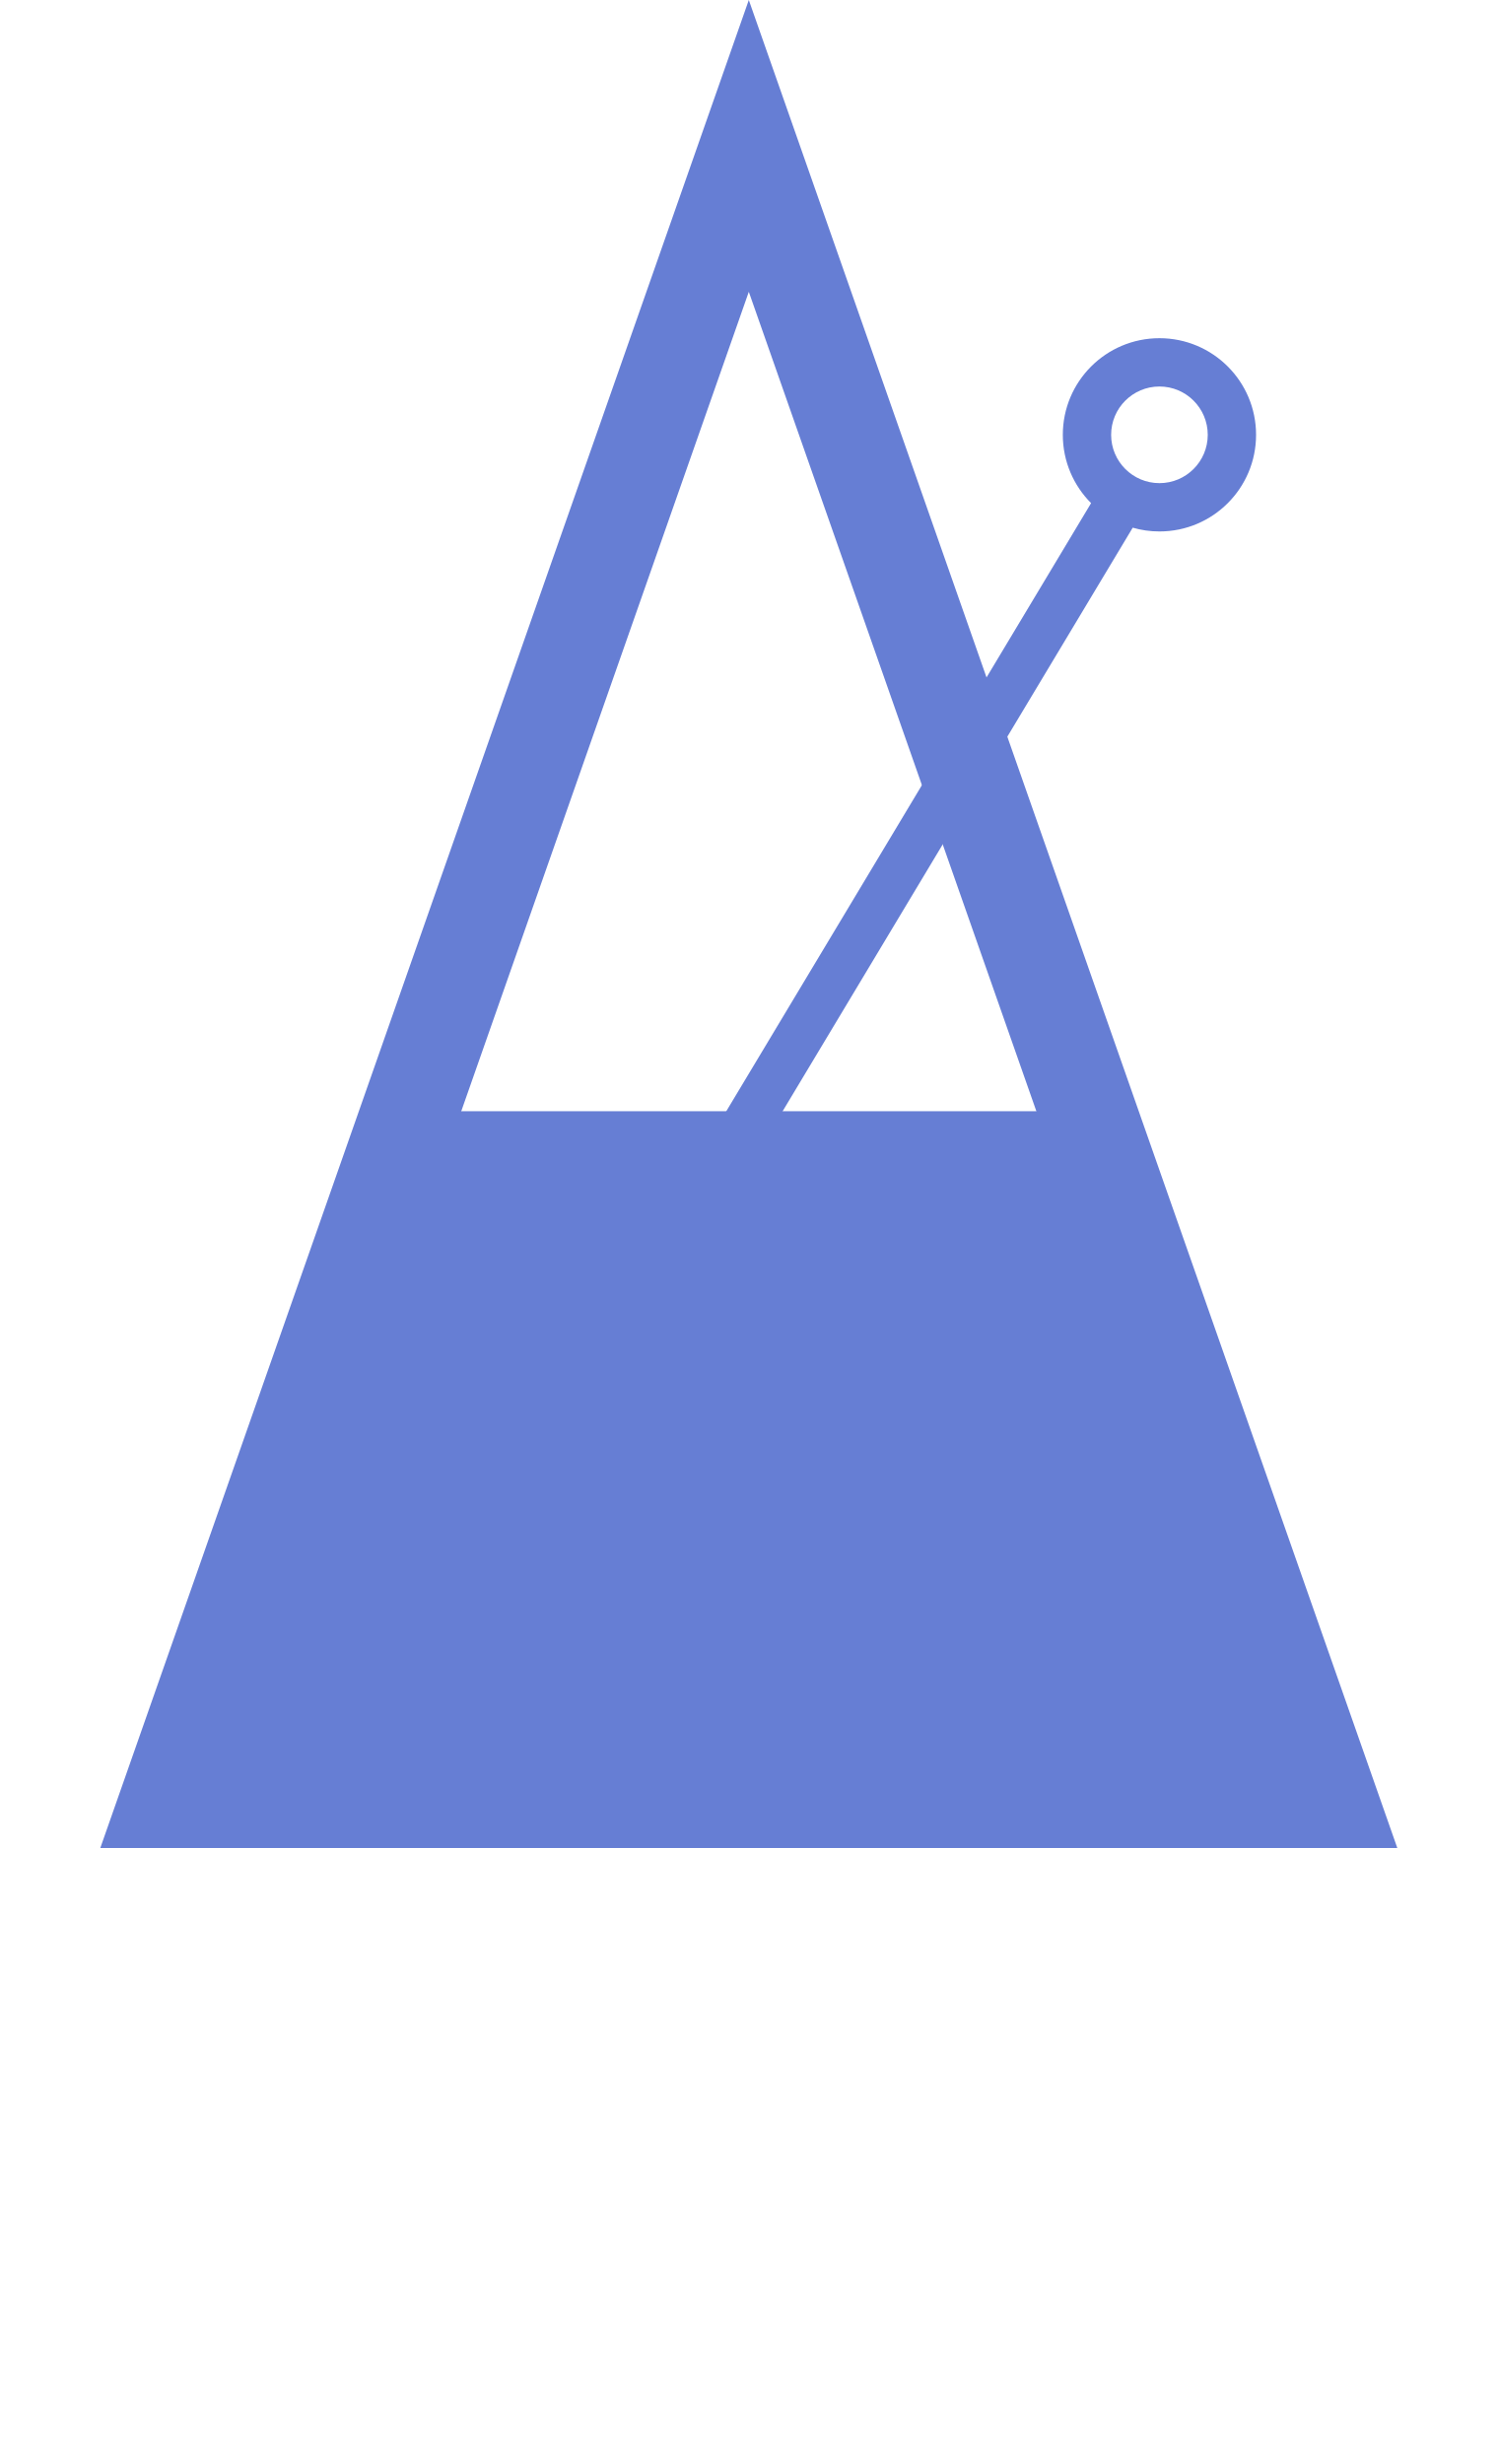
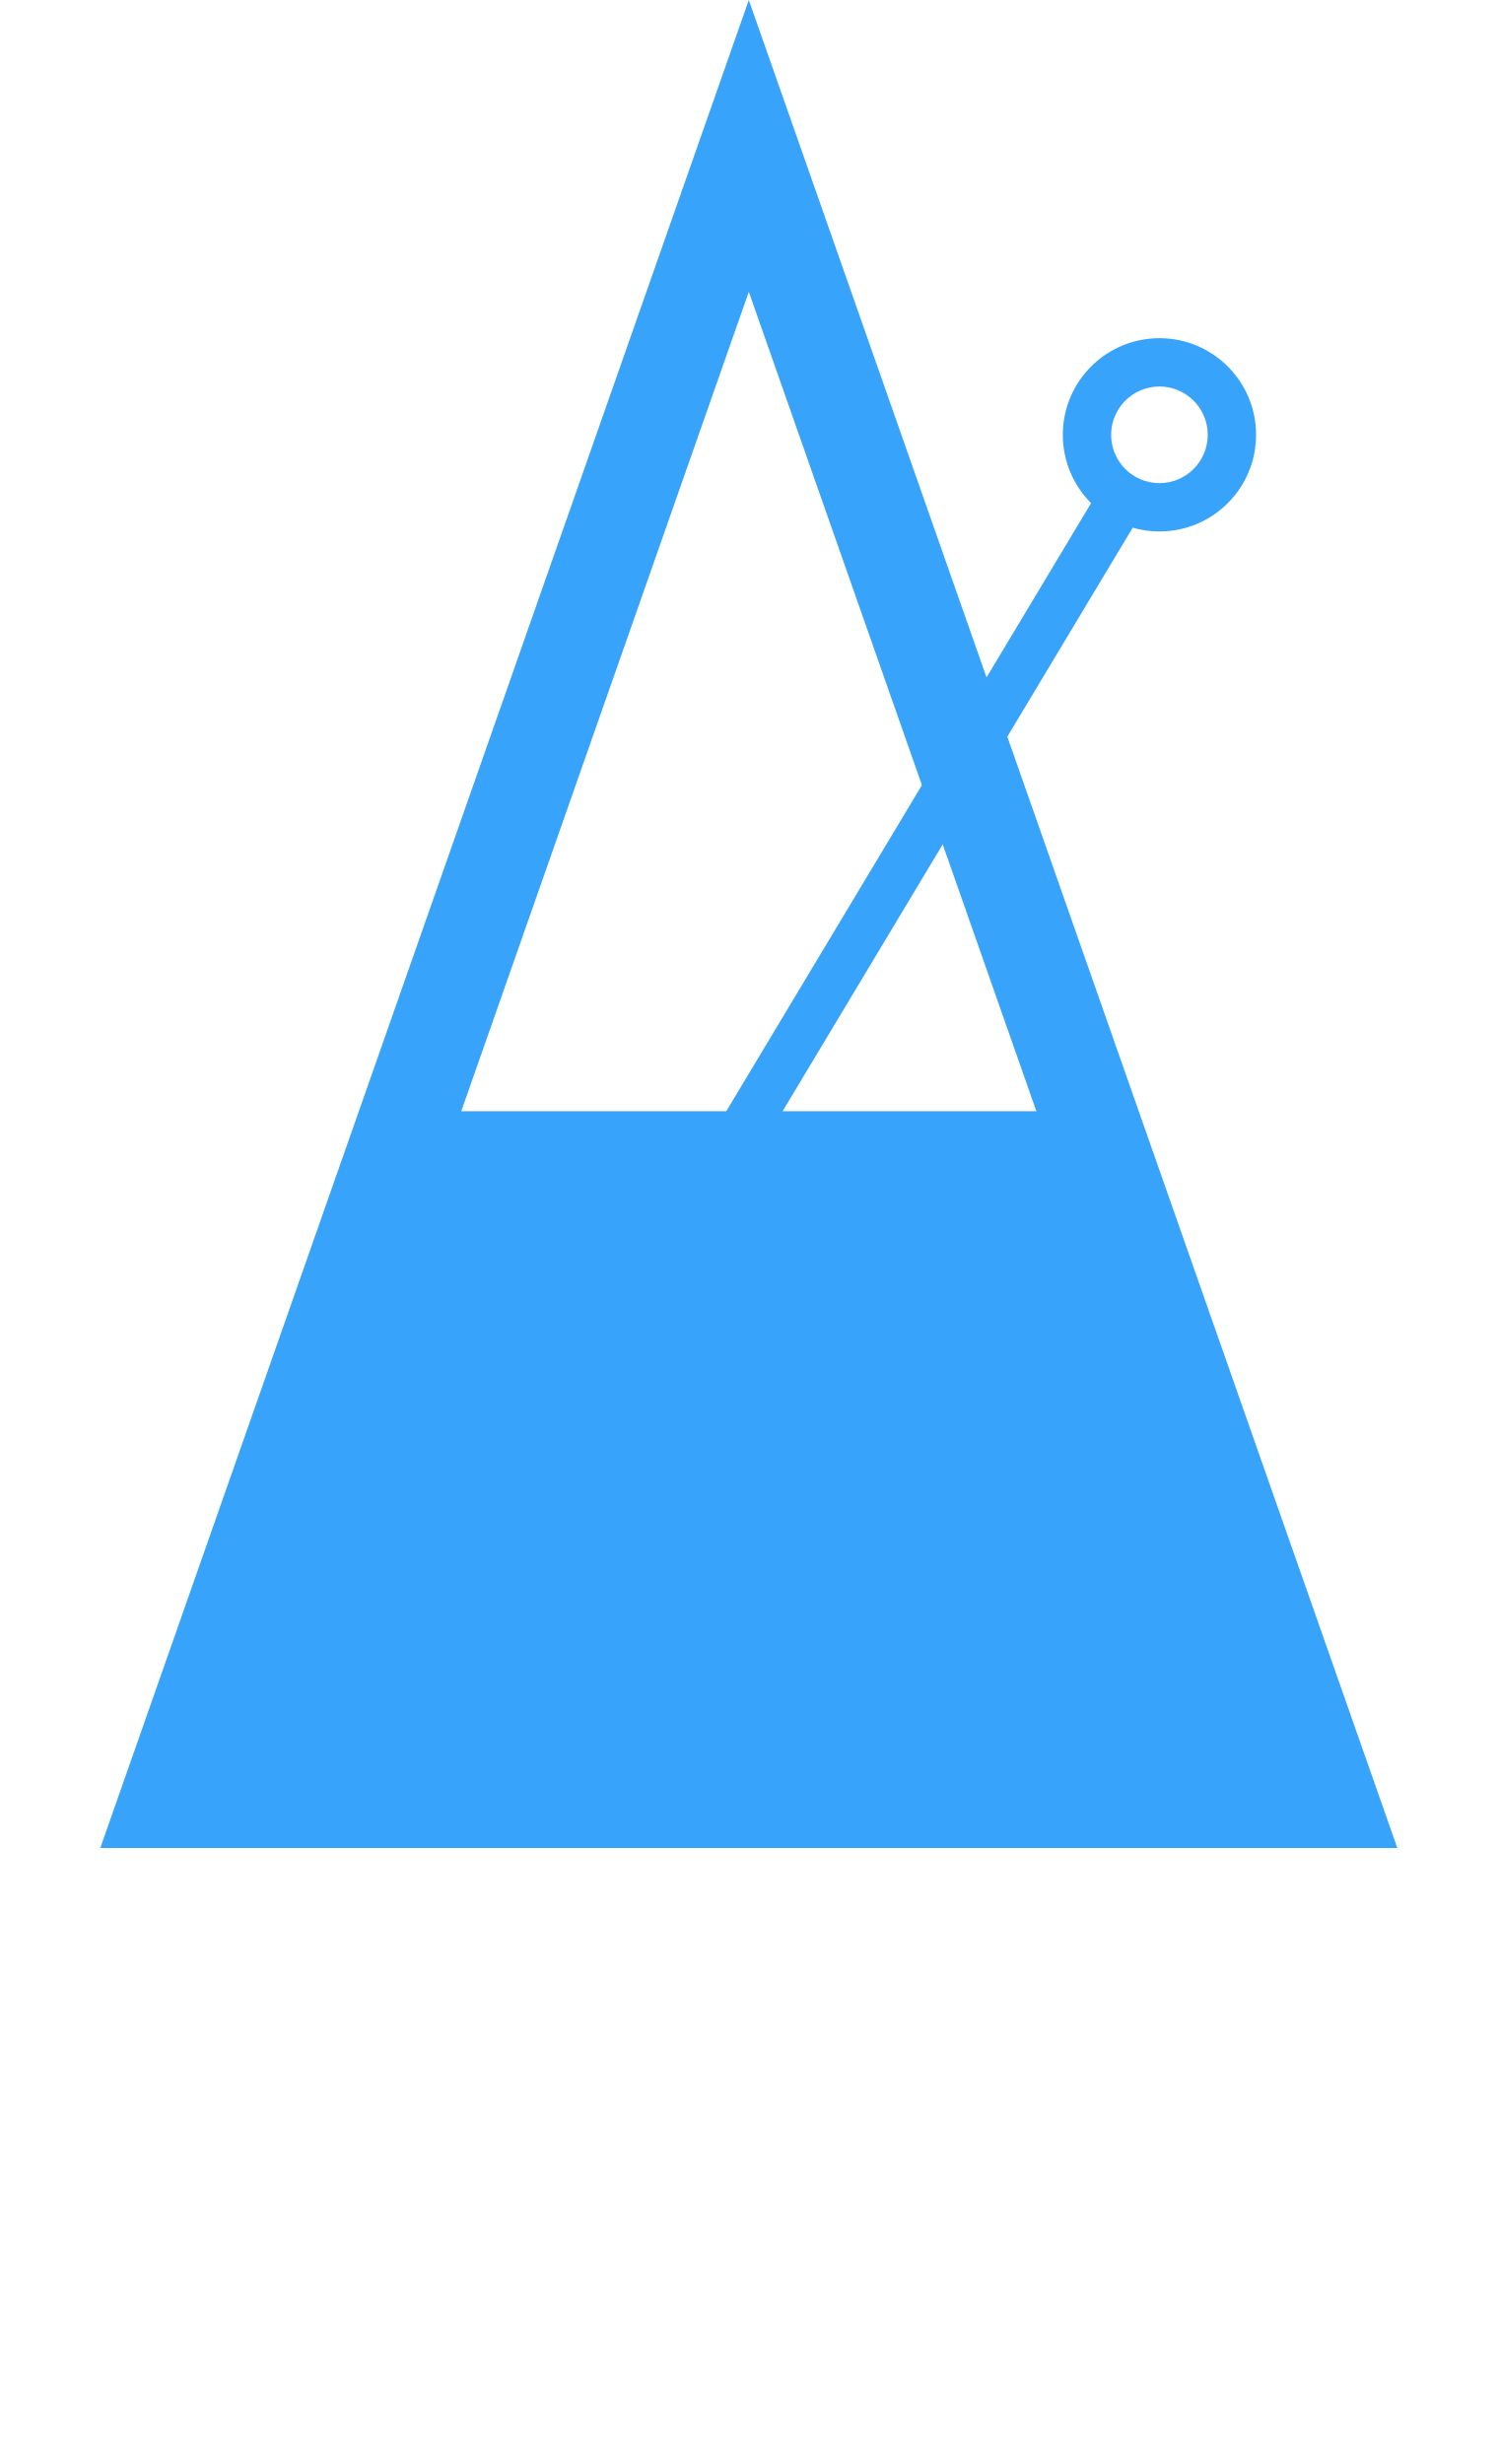
<svg xmlns="http://www.w3.org/2000/svg" width="31" height="51" viewBox="0 0 31 51" fill="none">
-   <path d="M3.487 37.25L15.5 3.02L27.513 37.25H3.487Z" stroke="#667ED4" stroke-width="2" />
-   <path d="M8 24H23" stroke="#667ED4" stroke-width="2" />
-   <path fill-rule="evenodd" clip-rule="evenodd" d="M25 9C25 9.552 24.552 10 24 10C23.448 10 23 9.552 23 9C23 8.448 23.448 8 24 8C24.552 8 25 8.448 25 9ZM26 9C26 10.105 25.105 11 24 11C23.808 11 23.622 10.973 23.447 10.922L15 25L14.143 24.485L22.585 10.414C22.224 10.052 22 9.552 22 9C22 7.895 22.895 7 24 7C25.105 7 26 7.895 26 9Z" fill="#667ED4" />
-   <path d="M27 37L23.04 25H8.96L5 37H27Z" fill="#667ED4" stroke="#667ED4" stroke-width="2" />
+   <path d="M3.487 37.25L15.5 3.02L27.513 37.25H3.487Z" stroke="#38A3FA" stroke-width="2" />
+   <path d="M8 24H23" stroke="#38A3FA" stroke-width="2" />
+   <path fill-rule="evenodd" clip-rule="evenodd" d="M25 9C25 9.552 24.552 10 24 10C23.448 10 23 9.552 23 9C23 8.448 23.448 8 24 8C24.552 8 25 8.448 25 9ZM26 9C26 10.105 25.105 11 24 11C23.808 11 23.622 10.973 23.447 10.922L15 25L14.143 24.485L22.585 10.414C22.224 10.052 22 9.552 22 9C22 7.895 22.895 7 24 7C25.105 7 26 7.895 26 9Z" fill="#38A3FA" />
+   <path d="M27 37L23.04 25H8.96L5 37H27Z" fill="#38A3FA" stroke="#38A3FA" stroke-width="2" />
</svg>
